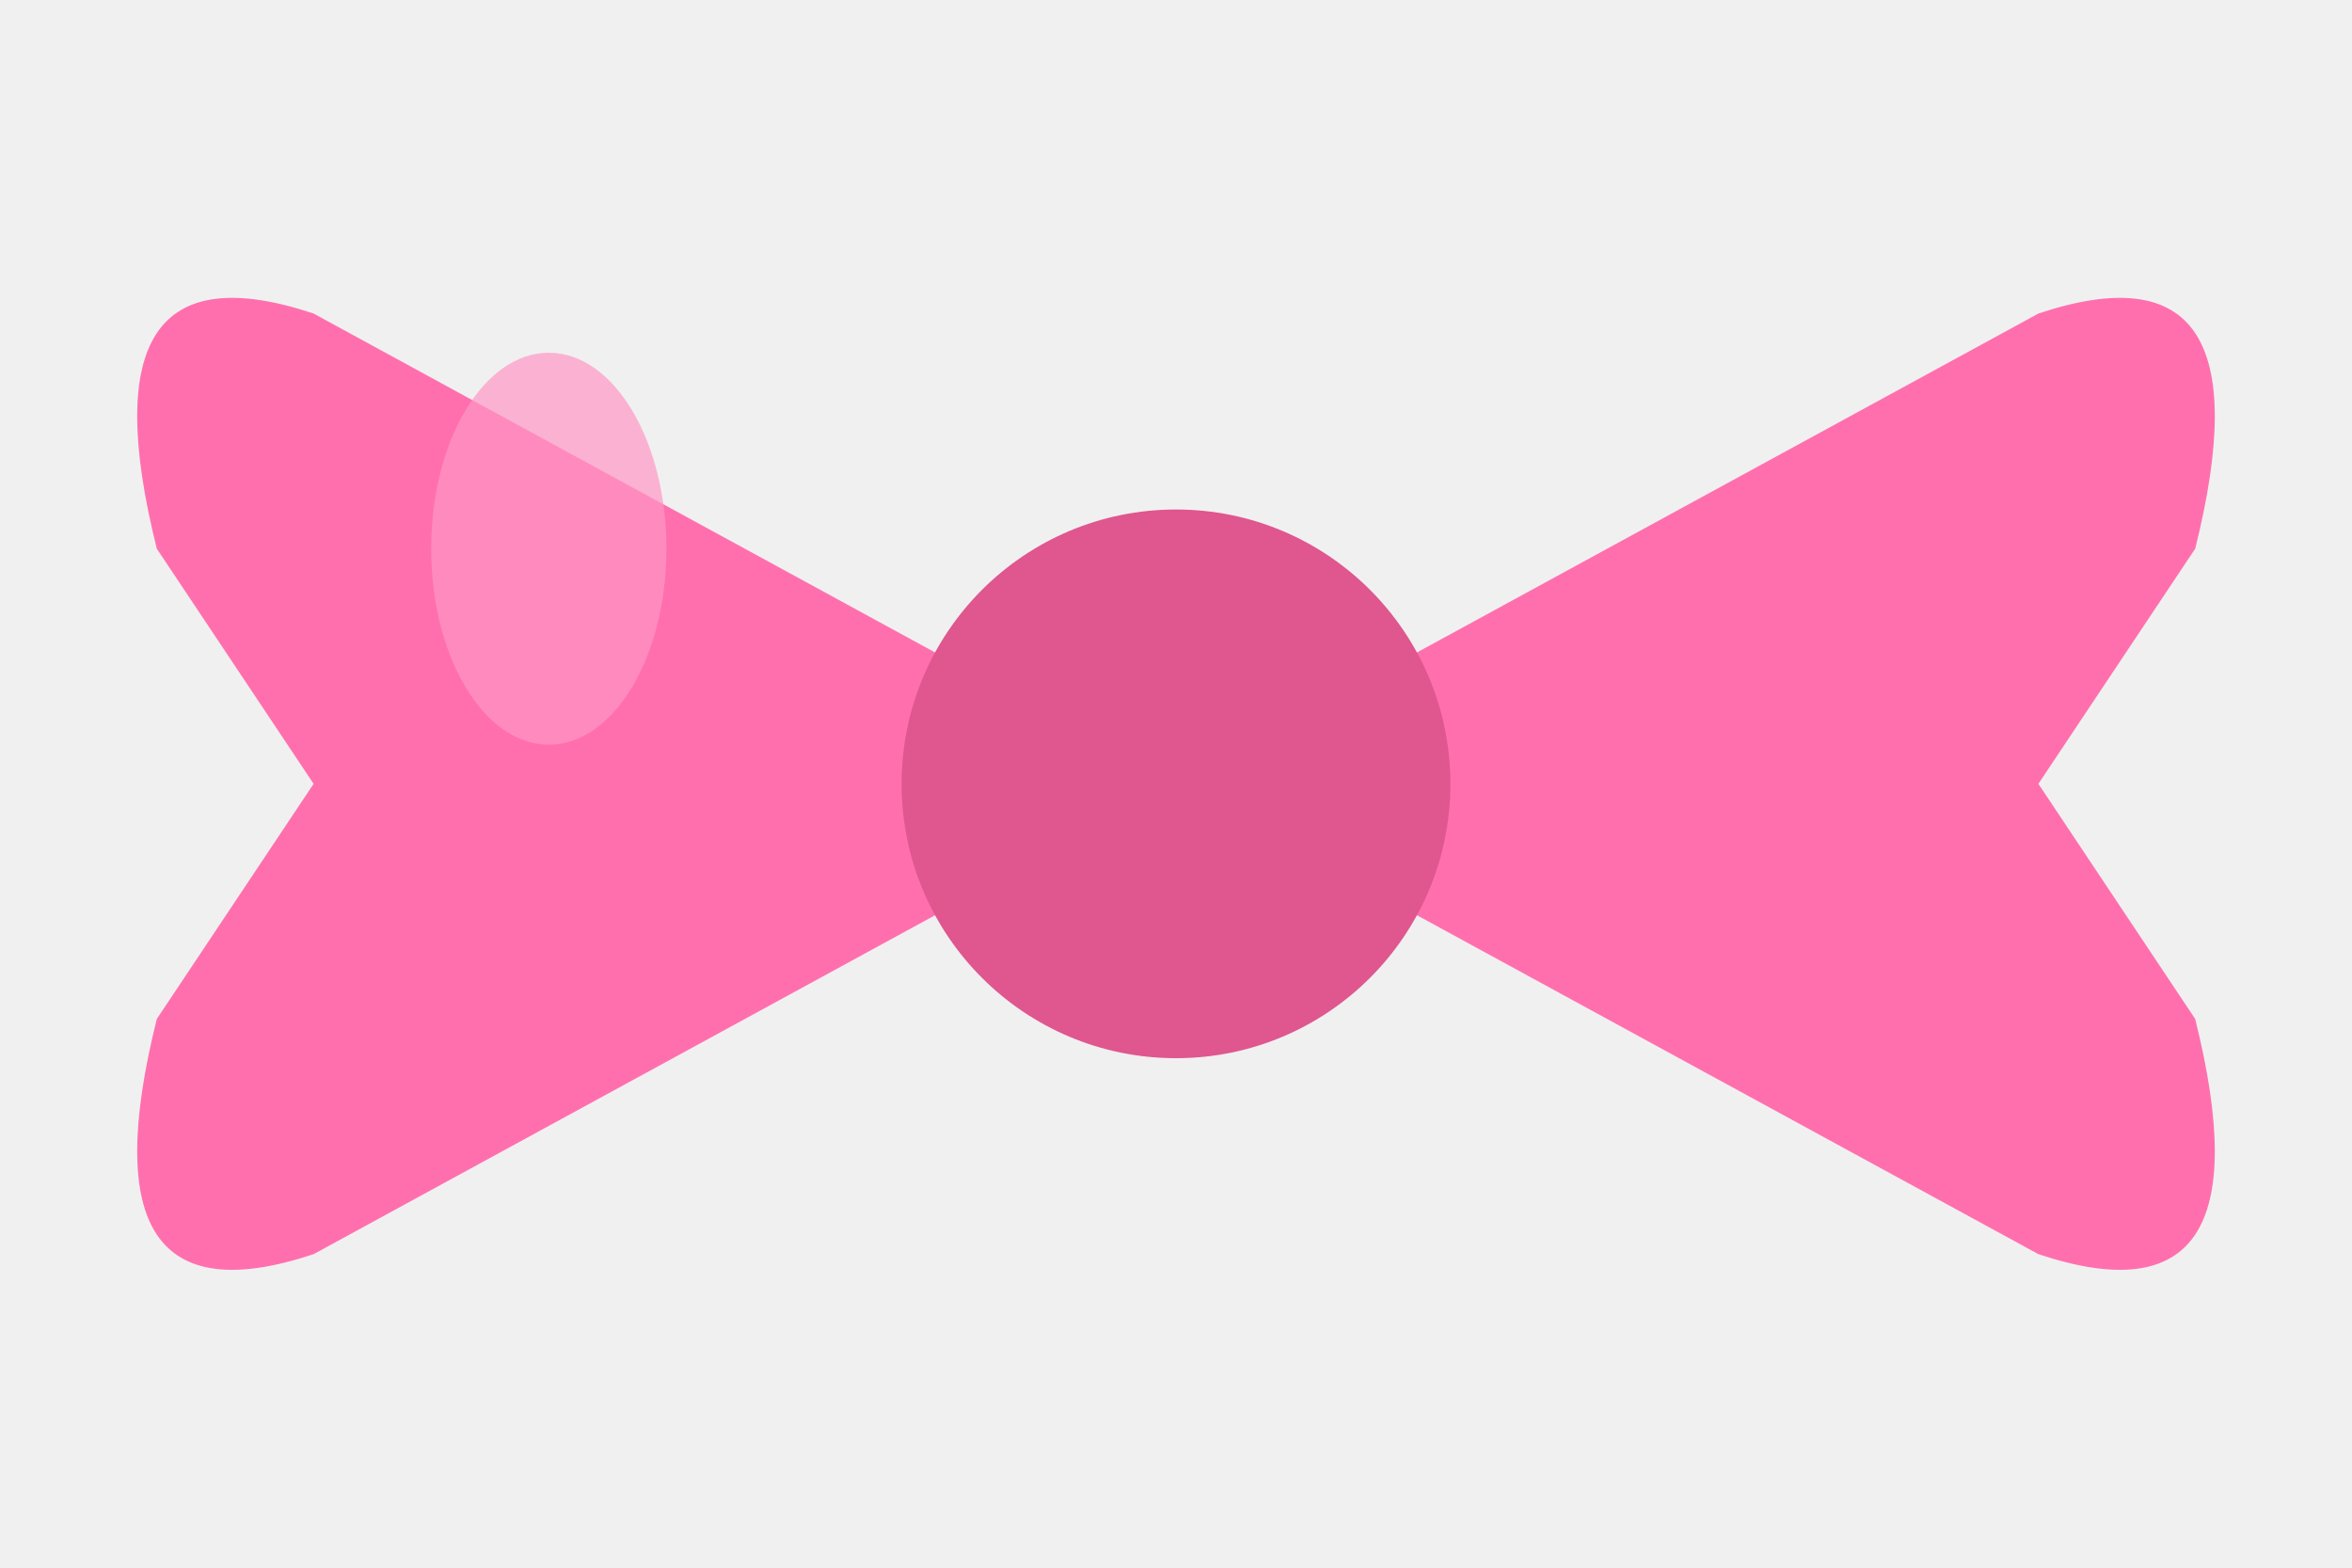
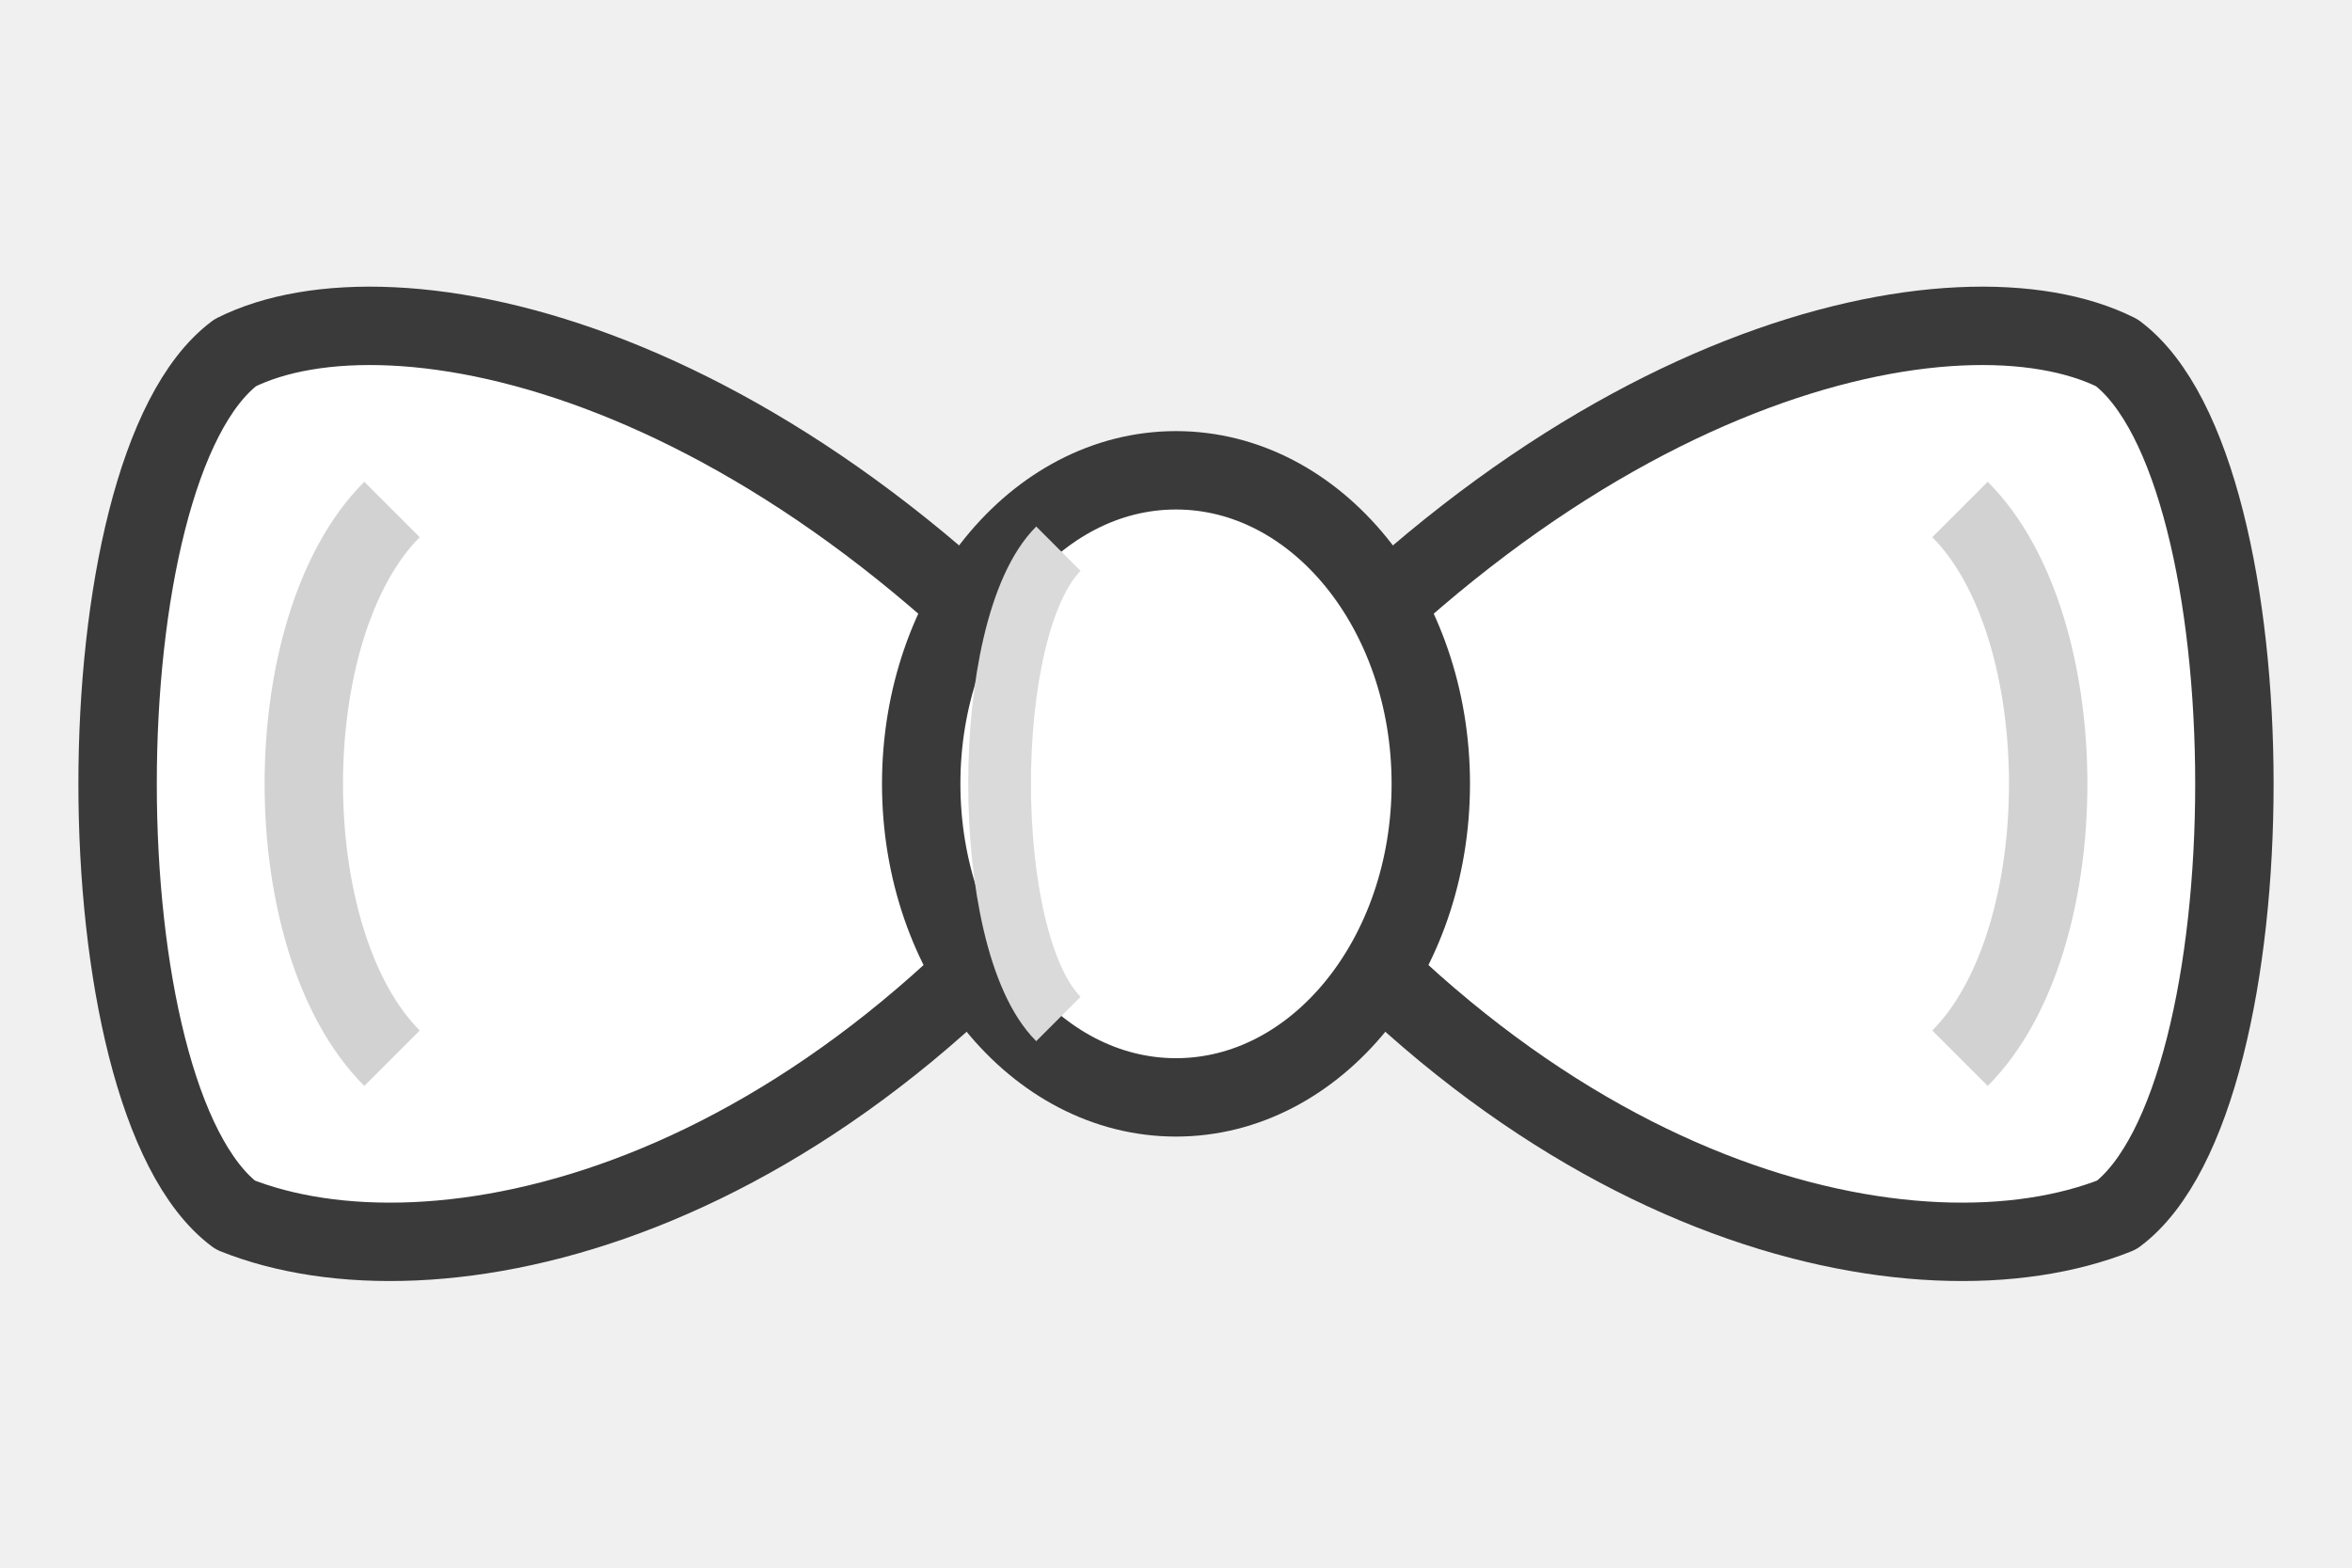
<svg xmlns="http://www.w3.org/2000/svg" viewBox="0 0 60 40">
-   <path d="M30 20 L8 8 Q2 6 4 14 L8 20 L4 26 Q2 34 8 32 Z" fill="#ff6fae" />
-   <path d="M30 20 L52 8 Q58 6 56 14 L52 20 L56 26 Q58 34 52 32 Z" fill="#ff6fae" />
-   <circle cx="30" cy="20" r="7" fill="#e0568f" />
-   <ellipse cx="14" cy="14" rx="3" ry="5" fill="#ff97c5" opacity="0.7" />
+   <g stroke="#3a3a3a" stroke-width="2" stroke-linejoin="round">
+     <path d="M29 20 C20 9 10 7 6 9 C2 12 2 28 6 31 C11 33 21 31 29 20Z" fill="#ffffff" />
+     <path d="M31 20 C40 9 50 7 54 9 C58 12 58 28 54 31 C49 33 39 31 31 20Z" fill="#ffffff" />
+     <path d="M10 13 C7 16 7 24 10 27" fill="none" stroke="#d2d2d2" />
+     <path d="M50 13 C53 16 53 24 50 27" fill="none" stroke="#d2d2d2" />
+     <ellipse cx="30" cy="20" rx="6.5" ry="8" fill="#ffffff" />
+   </g>
+   <path d="M27 14 C25 16 25 24 27 26" fill="none" stroke="#dadada" stroke-width="1.6" />
</svg>
